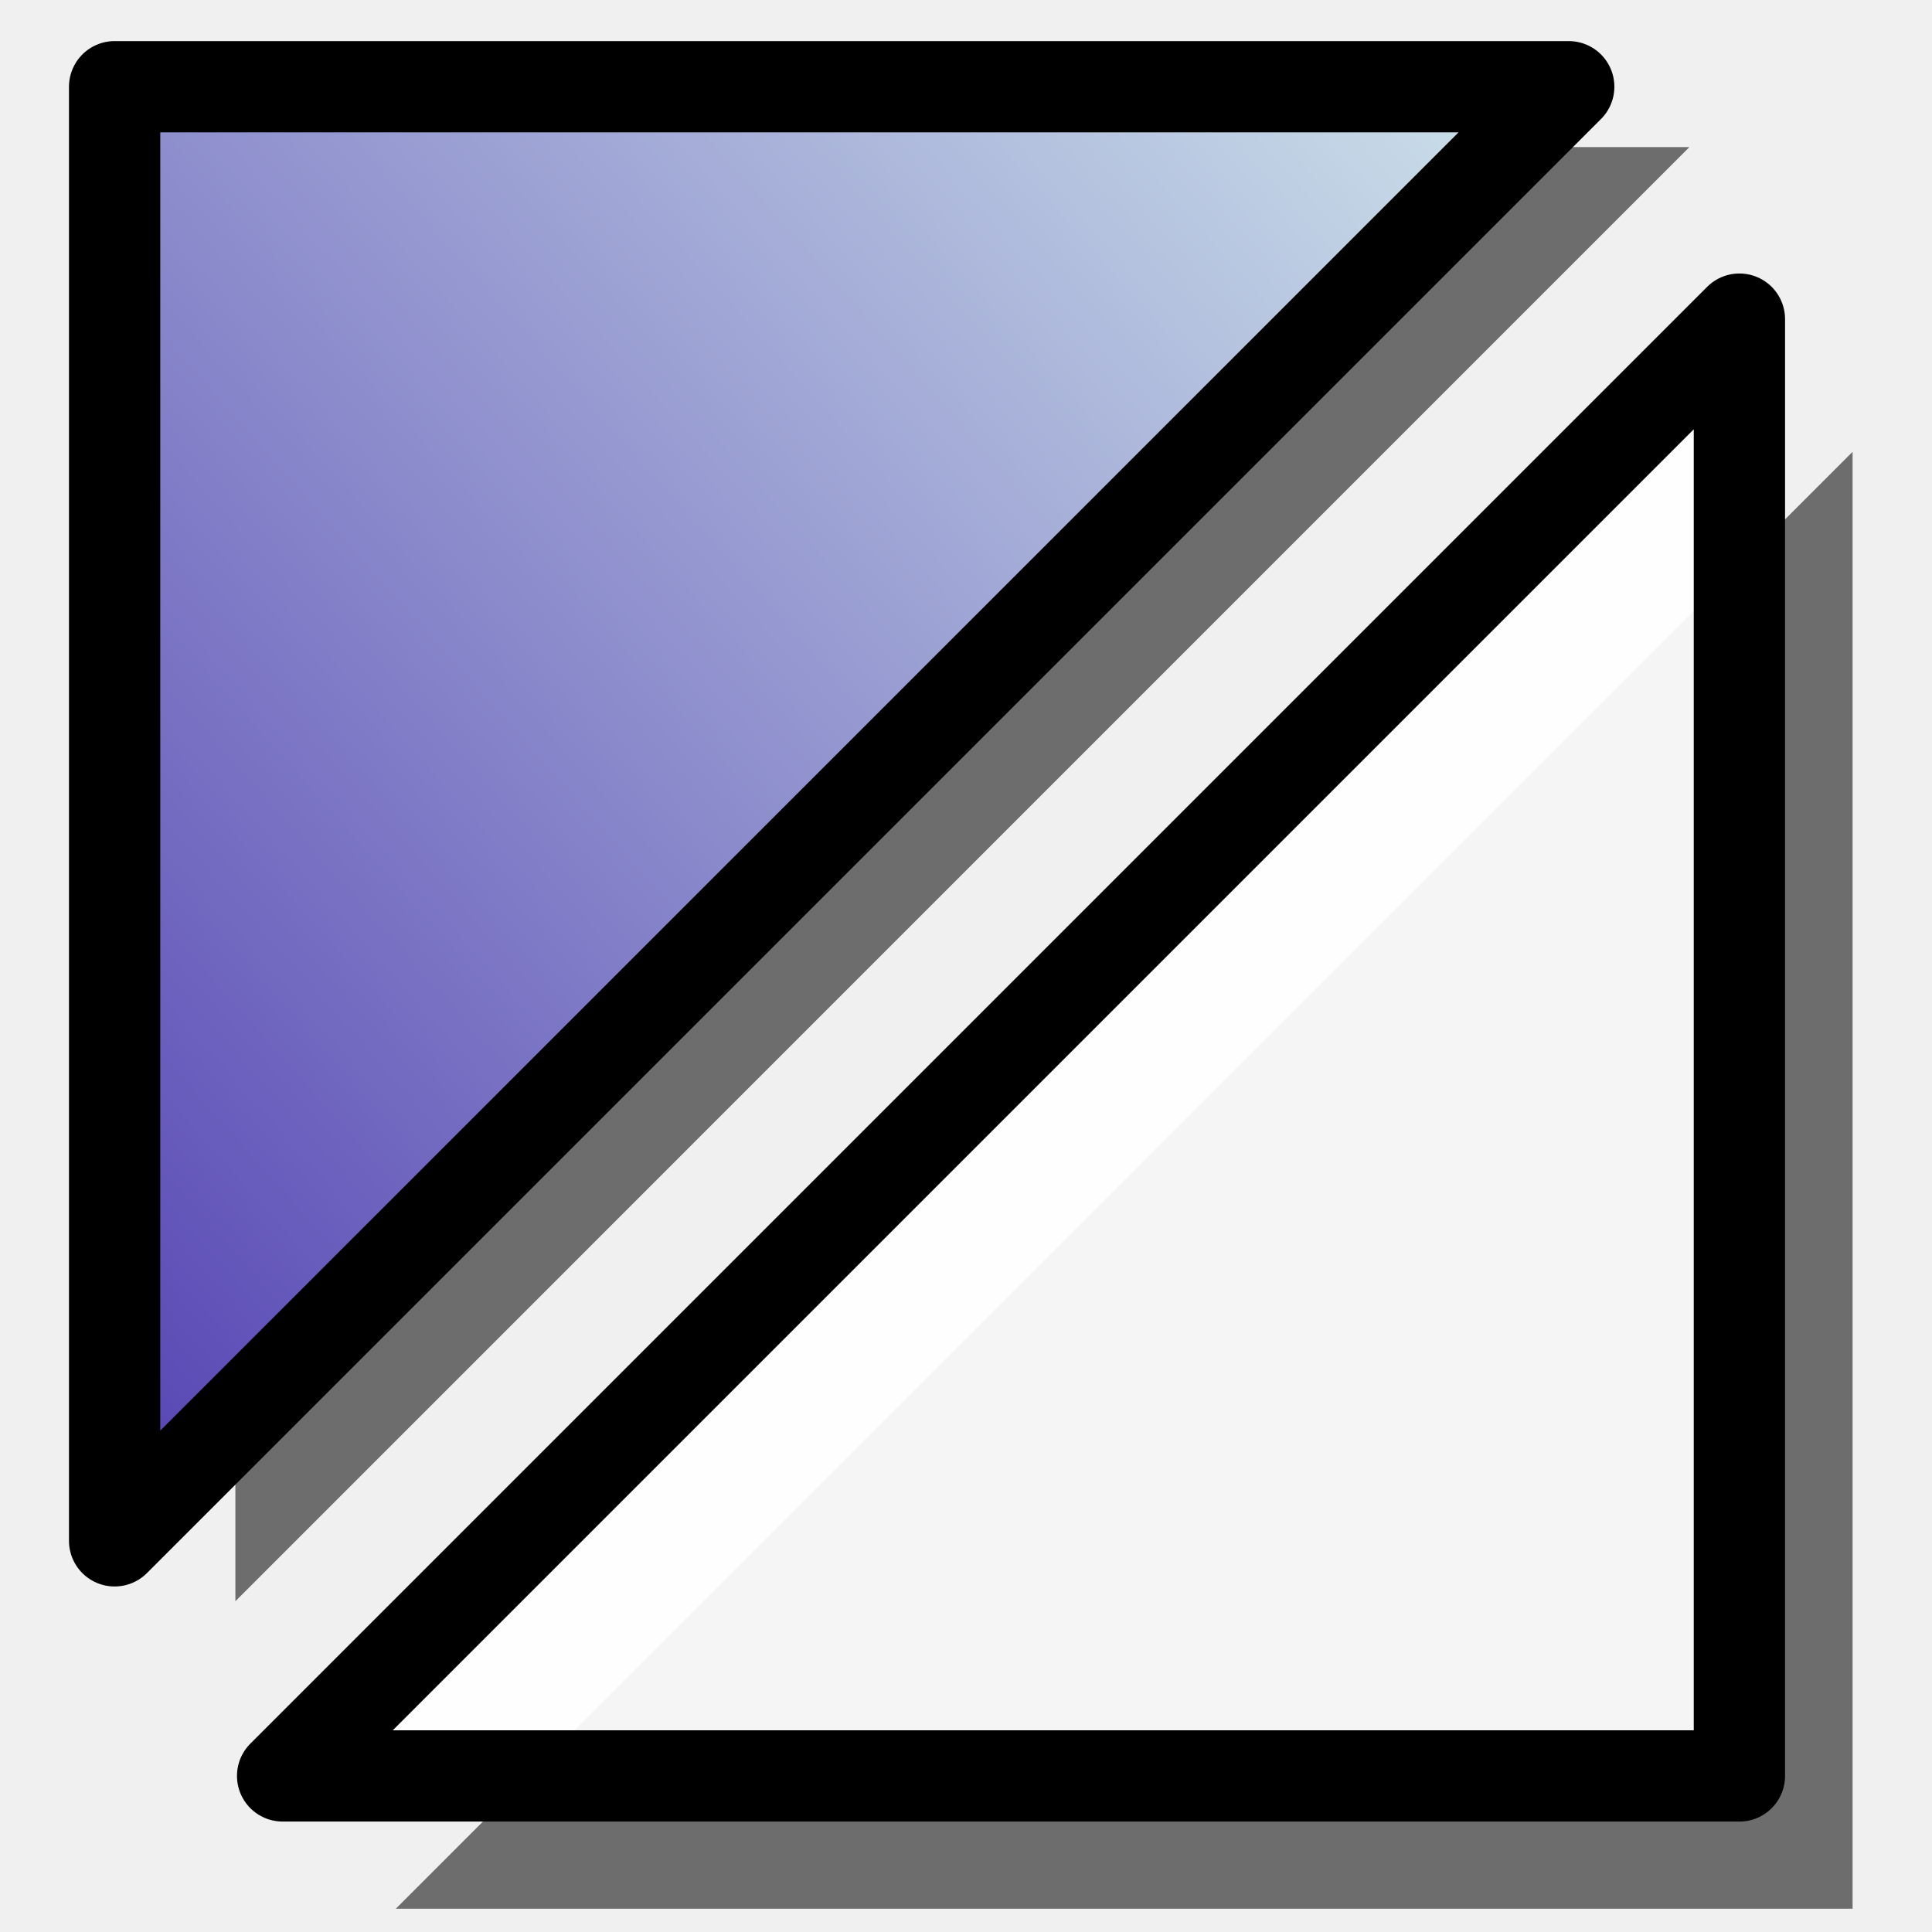
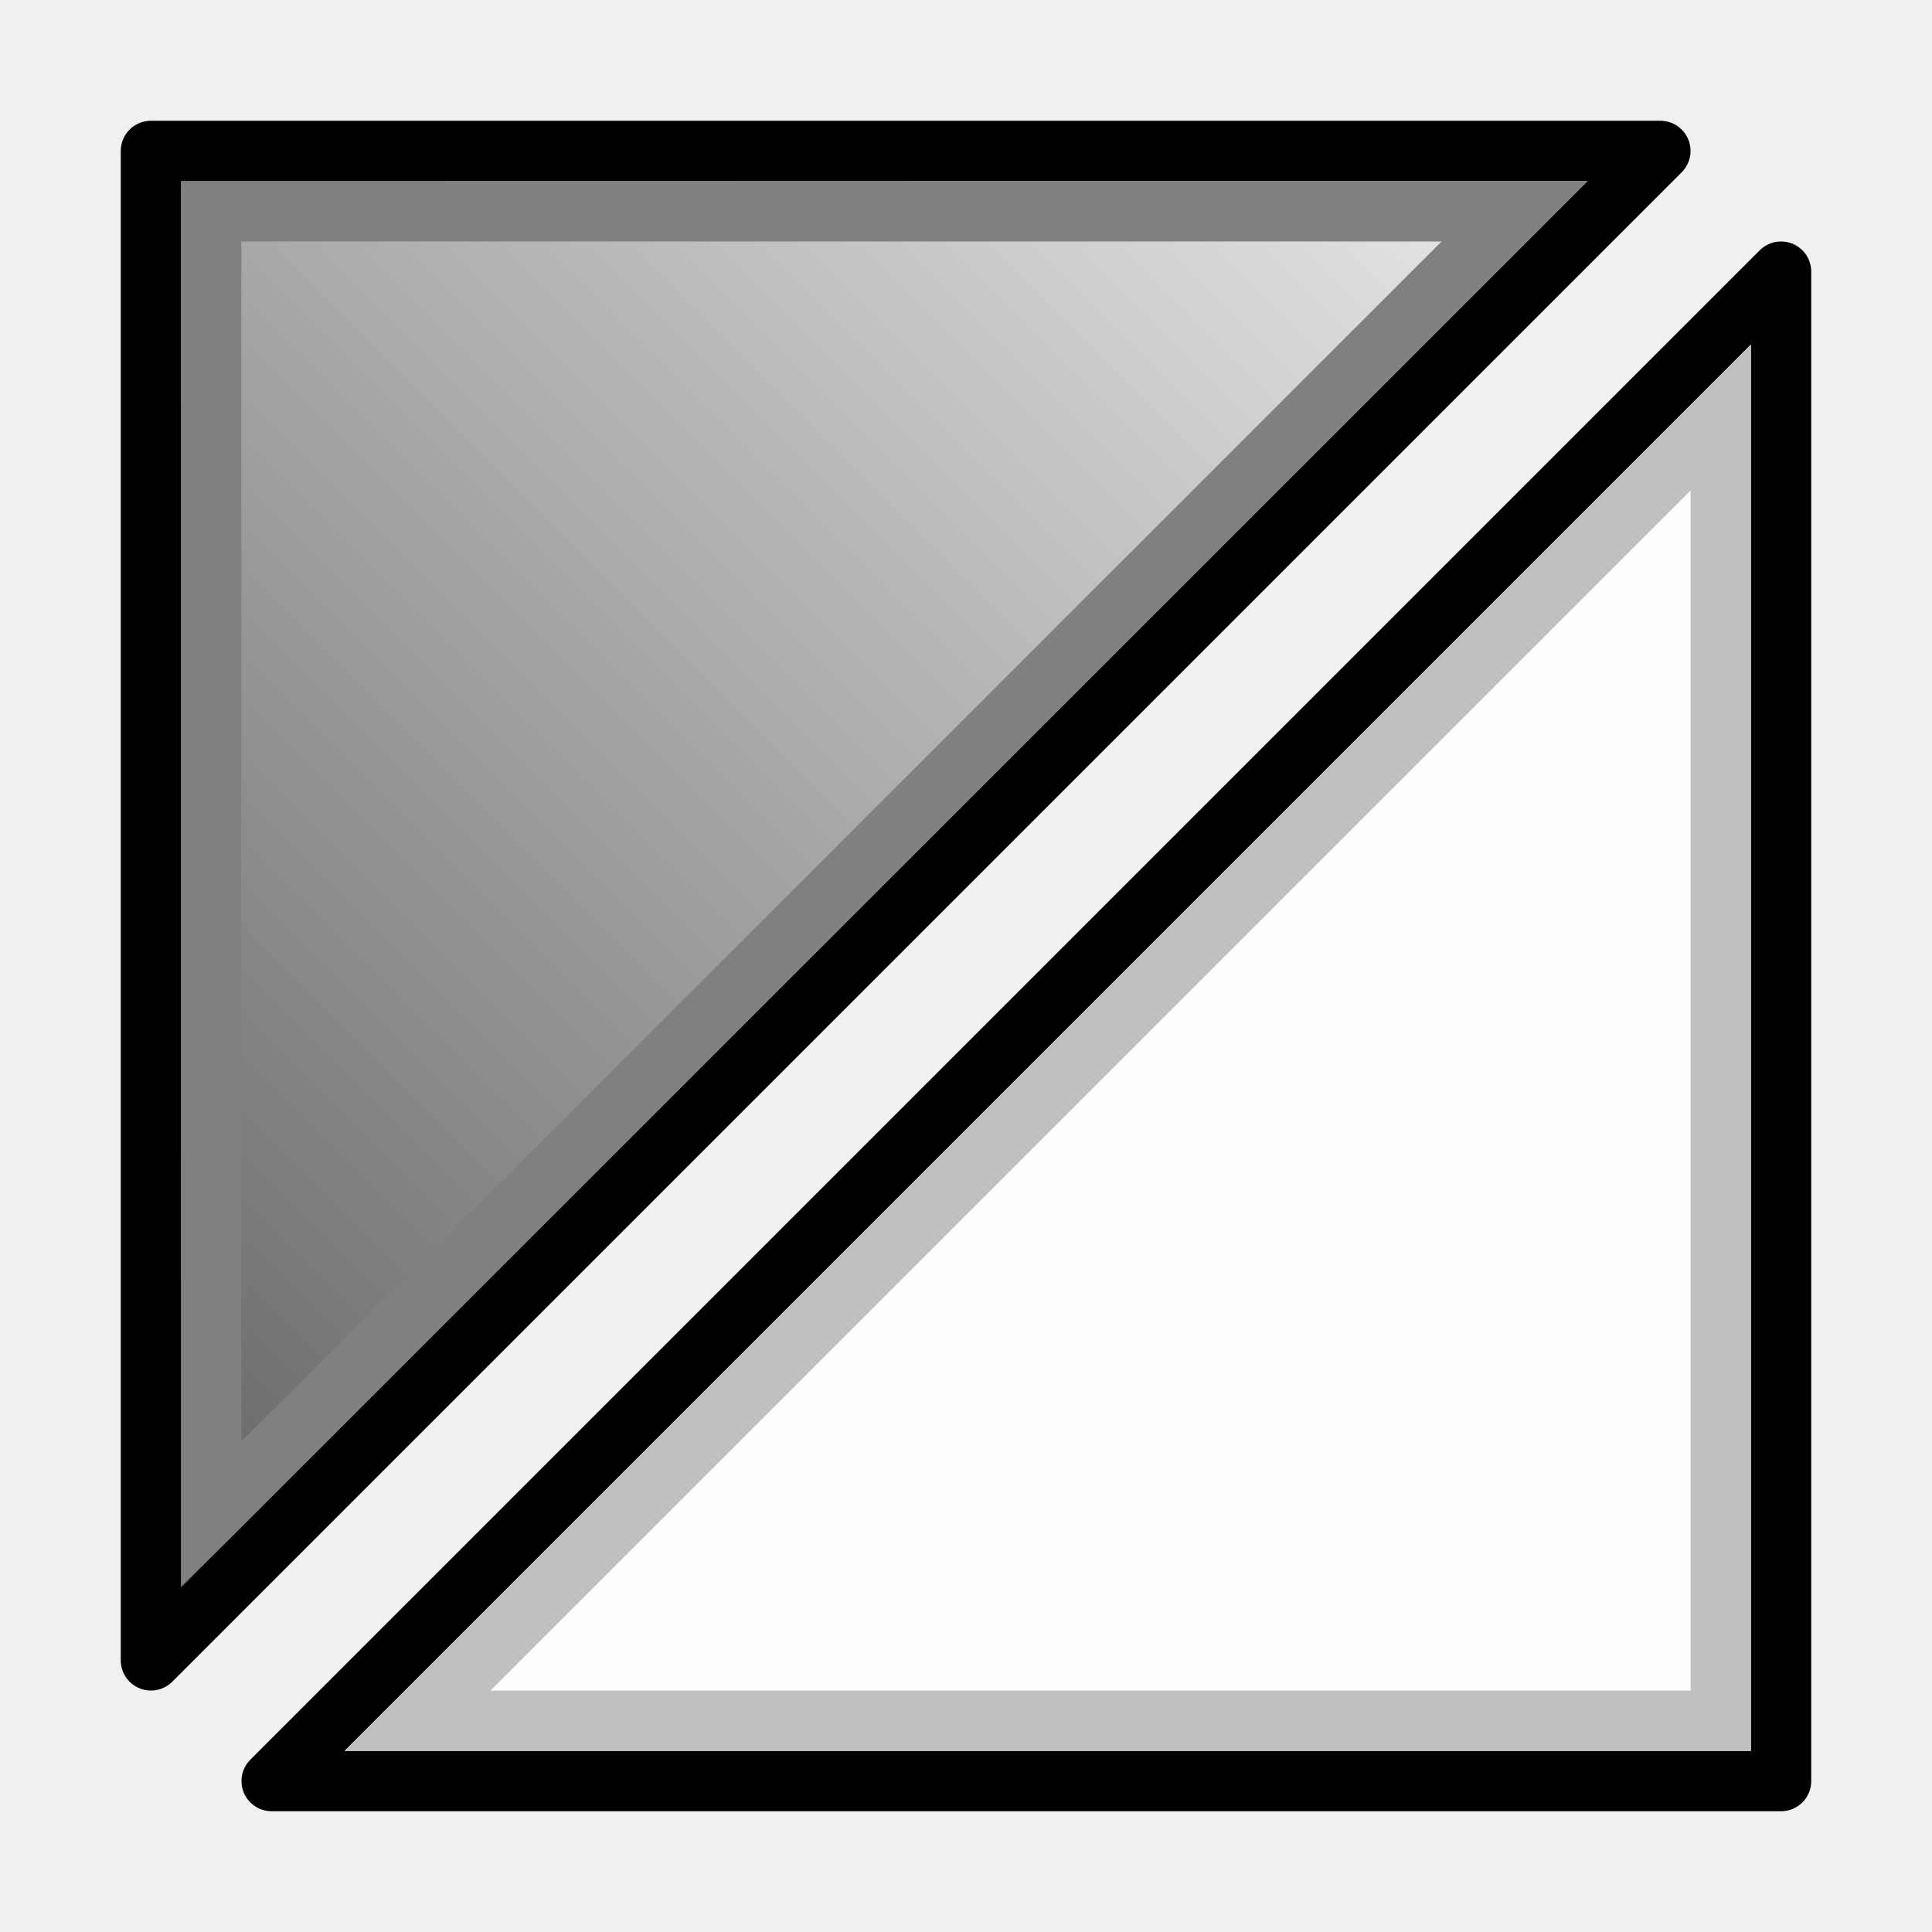
<svg xmlns="http://www.w3.org/2000/svg" xmlns:xlink="http://www.w3.org/1999/xlink" width="64" height="64" viewBox="0 0 16.933 16.933" version="1.1" id="svg8">
  <defs id="defs2">
    <linearGradient id="linearGradient888">
-       <stop style="stop-color:#5948b5;stop-opacity:1" offset="0" id="stop884" />
-       <stop style="stop-color:#cfe5eb;stop-opacity:1" offset="1" id="stop886" />
+       <stop style="stop-color:#606060;stop-opacity:1;" offset="0" id="stop884" />
+       <stop style="stop-color:#f0f0f0;stop-opacity:1;" offset="1" id="stop886" />
    </linearGradient>
-     <linearGradient xlink:href="#linearGradient888" id="linearGradient848" x1="0.812" y1="43.274" x2="49.59" y2="-0.144" gradientUnits="userSpaceOnUse" />
+     <linearGradient xlink:href="#linearGradient888" id="linearGradient848" x1="5" y1="55" x2="55" y2="5" gradientUnits="userSpaceOnUse" />
  </defs>
  <g id="layer1">
-     <path style="color:#000000;overflow:visible;fill:#000000;fill-opacity:0.545;stroke:none;stroke-width:0.8;stroke-linecap:round;stroke-linejoin:round;stroke-miterlimit:4;stroke-dasharray:none;stroke-opacity:1;stop-color:#000000" d="M 16.237,3.96 3.469,16.729 H 16.237 Z" id="path840-7" />
-     <path style="color:#000000;overflow:visible;fill:#000000;fill-opacity:0.545;stroke:none;stroke-width:0.8;stroke-linecap:round;stroke-linejoin:round;stroke-miterlimit:4;stroke-dasharray:none;stroke-opacity:1;stop-color:#000000" d="M 2.063,1.289 V 14.034 L 14.807,1.289 Z" id="rect833-5" />
-     <path style="color:#000000;overflow:visible;fill:#ffffff;fill-opacity:0.932;stroke:#000000;stroke-width:0.8;stroke-linecap:round;stroke-linejoin:round;stroke-miterlimit:4;stroke-dasharray:none;stroke-opacity:1;stop-color:#000000" d="M 15.245,2.797 2.477,15.565 H 15.245 Z" id="path840" />
-     <path style="color:#000000;overflow:visible;fill:url(#linearGradient848);fill-opacity:1;stroke:#000000;stroke-width:3.024;stroke-linecap:round;stroke-linejoin:round;stop-color:#000000;stroke-opacity:1;stroke-miterlimit:4;stroke-dasharray:none" d="M 3.797,2.873 V 51.041 L 51.965,2.873 Z" transform="scale(0.2645833)" id="rect833" />
+     <path style="color:#000000;overflow:visible;fill:#ffffff;fill-opacity:0.932;stroke:#000000;stroke-width:0.529;stroke-linecap:round;stroke-linejoin:round;stroke-miterlimit:4;stroke-dasharray:none;stroke-opacity:1;stop-color:#000000" d="M 15.61,2.381 2.381,15.61 H 15.61 Z" id="path840" />
+     <path style="color:#000000;overflow:visible;fill:url(#linearGradient848);fill-opacity:1;stroke:#000000;stroke-width:2;stroke-linecap:round;stroke-linejoin:round;stroke-miterlimit:4;stroke-dasharray:none;stroke-opacity:1;stop-color:#000000" d="M 5,5 V 55 L 55,5 Z" transform="scale(0.2645833)" id="rect833" />
+     <path id="path1" style="color:#000000;overflow:visible;fill:none;fill-opacity:1;stroke:#808080;stroke-width:0.529;stroke-linecap:round;stroke-linejoin:miter;stroke-miterlimit:4;stroke-dasharray:none;stroke-opacity:1;stop-color:#000000" d="M 1.852,13.273 C 5.659,9.466 9.466,5.659 13.273,1.852 c -3.807,0 -7.615,0 -11.422,0 0,3.807 0,7.615 0,11.422 z" />
+     <path id="path1-7" style="color:#000000;overflow:visible;fill:none;fill-opacity:0.932;stroke:#c0c0c0;stroke-width:0.529;stroke-linecap:round;stroke-linejoin:miter;stroke-miterlimit:4;stroke-dasharray:none;stroke-opacity:1;stop-color:#000000" d="m 3.66,15.082 c 3.807,0 7.615,0 11.422,0 0,-3.807 0,-7.615 0,-11.422 C 11.275,7.467 7.467,11.275 3.66,15.082 Z" />
  </g>
</svg>
